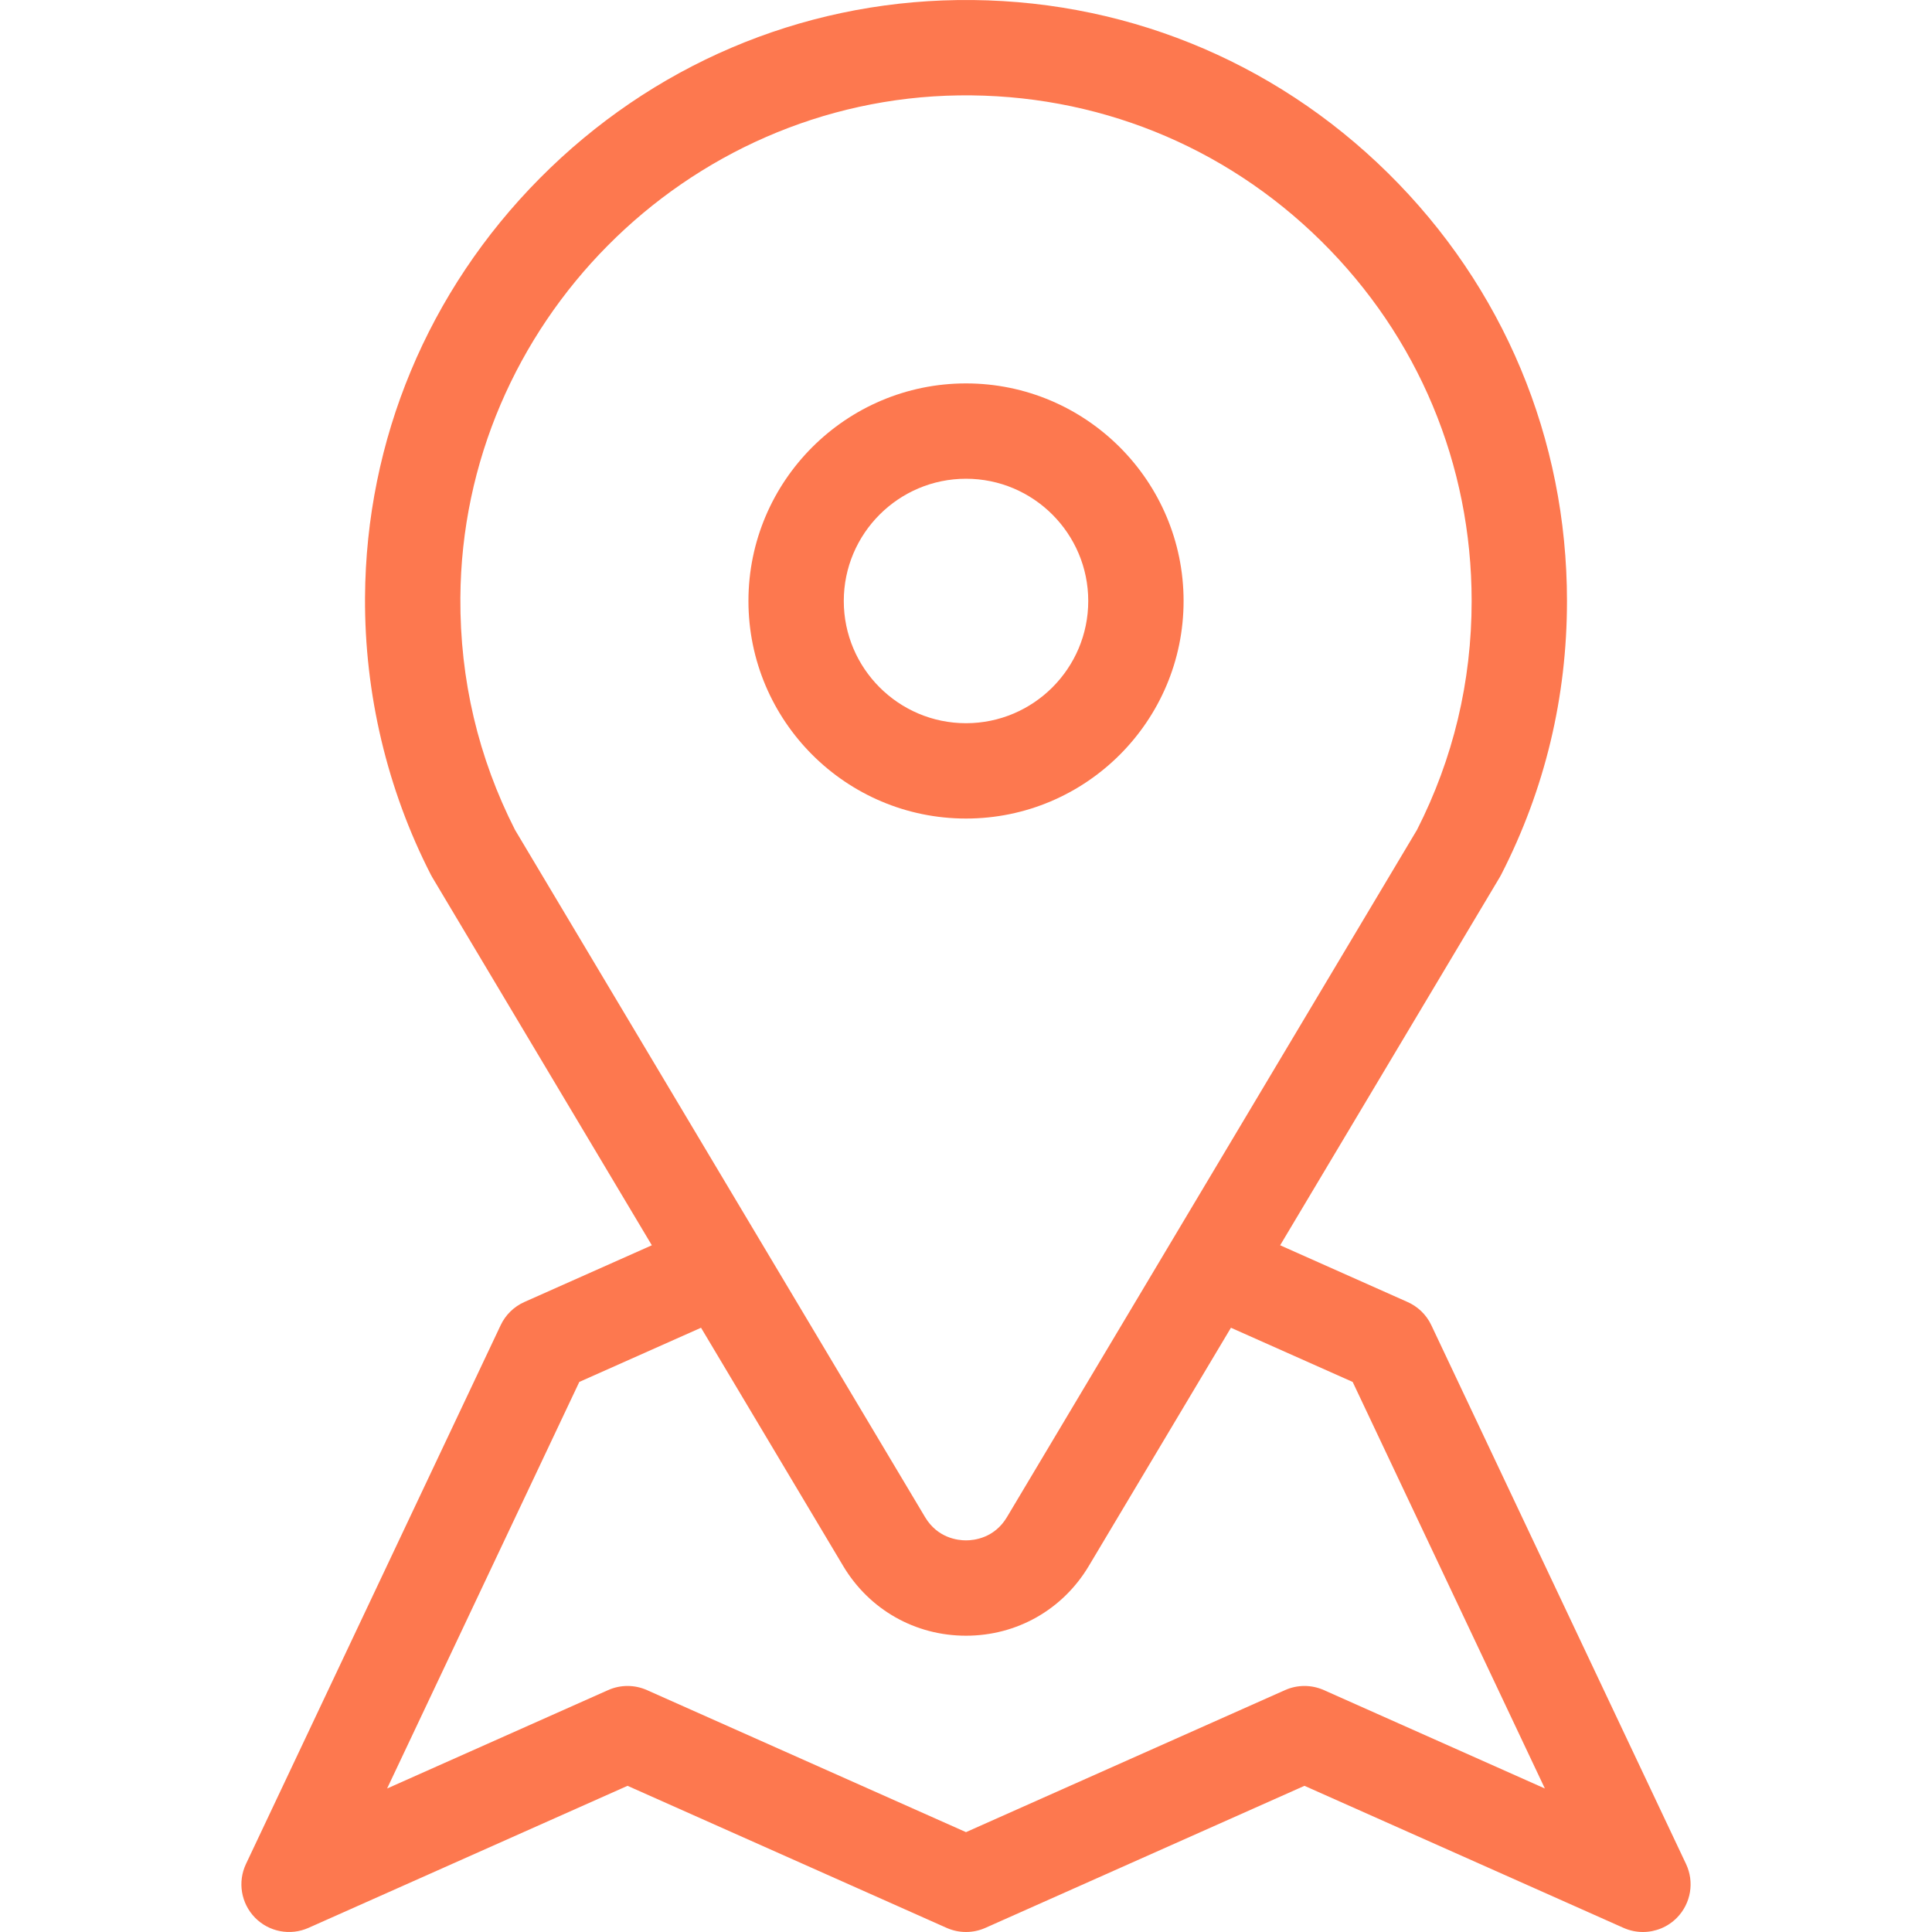
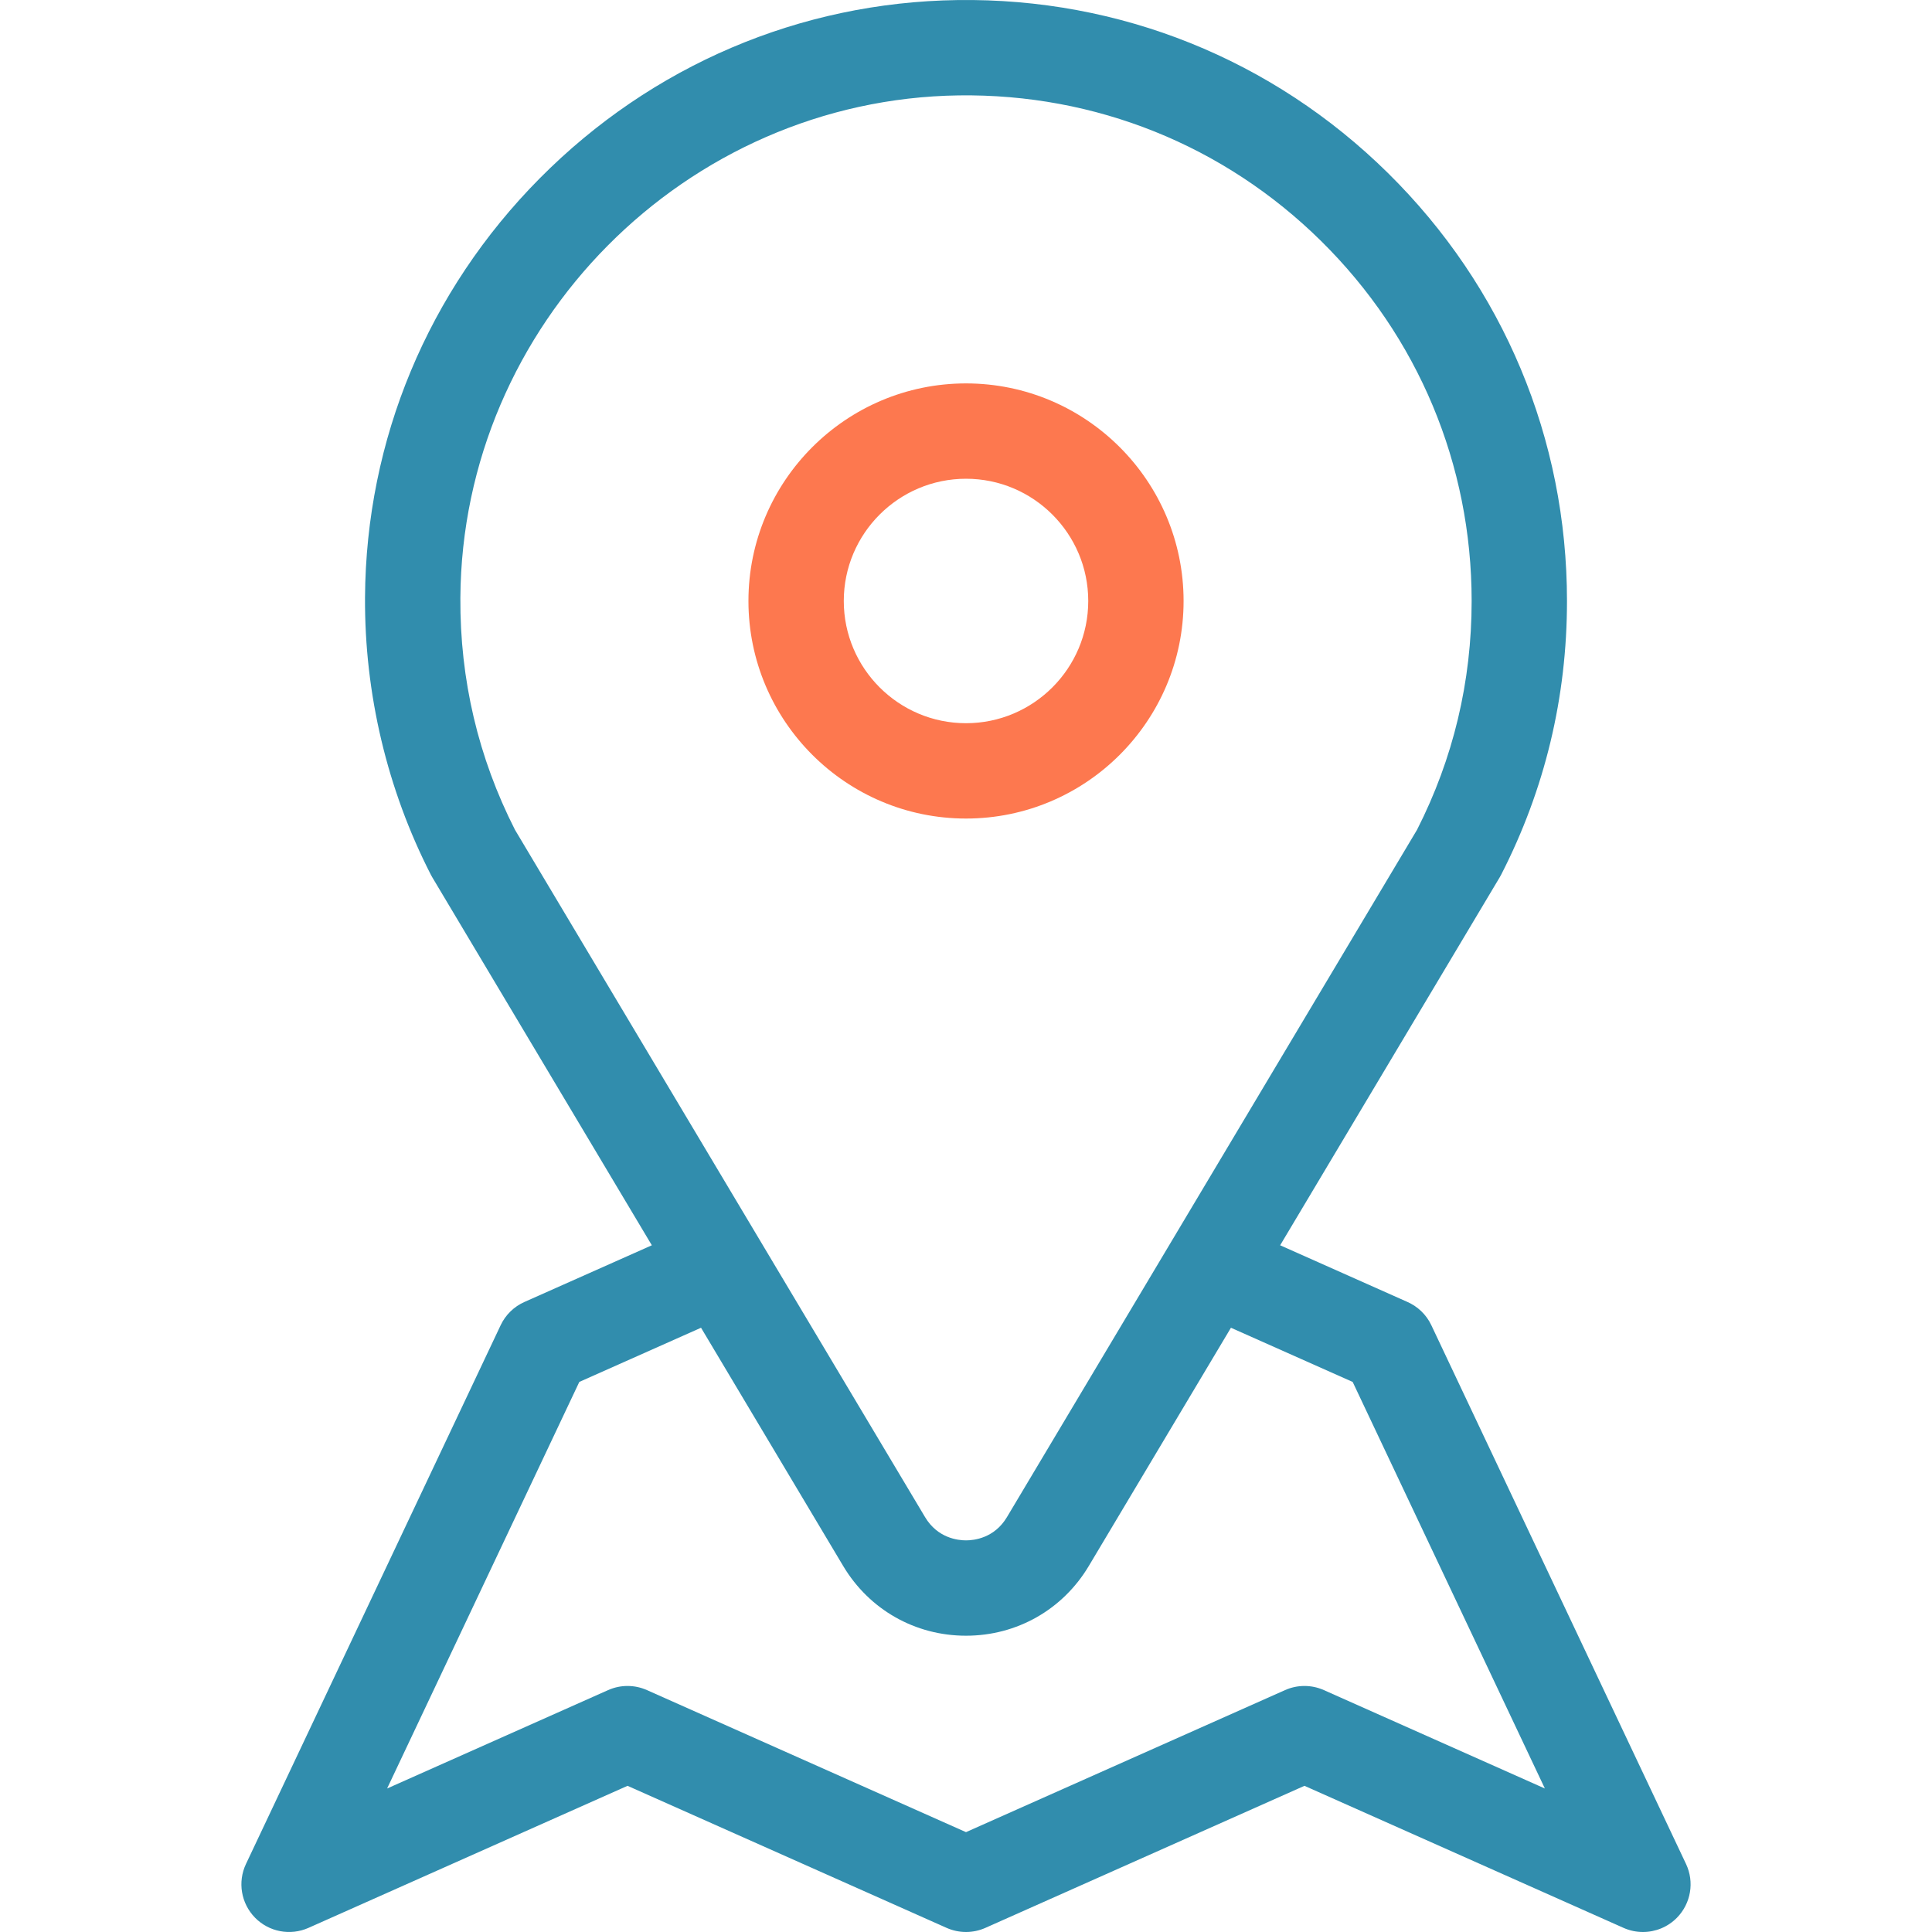
<svg xmlns="http://www.w3.org/2000/svg" version="1.1" id="Layer_1" x="0px" y="0px" viewBox="0 0 512 512" style="enable-background:new 0 0 512 512;" xml:space="preserve" width="512px" height="512px">
  <g>
    <g>
-       <path d="M446.812,493.966l-67.499-142.781c-1.347-2.849-3.681-5.032-6.48-6.223l-33.58-14.949l58.185-97.518    c0.139-0.234,0.27-0.471,0.395-0.713c11.568-22.579,17.434-46.978,17.434-72.515c0-42.959-16.846-83.233-47.435-113.402    C337.248,15.703,296.73-0.588,253.745,0.016c-41.748,0.579-81.056,17.348-110.685,47.22    c-29.626,29.87-46.078,69.313-46.326,111.066c-0.152,25.515,5.877,50.923,17.431,73.479c0.124,0.241,0.255,0.479,0.394,0.713    l58.184,97.517l-33.774,15.031c-2.763,1.229-4.993,3.408-6.285,6.142L65.187,493.966c-2.259,4.775-1.306,10.453,2.388,14.23    c3.693,3.777,9.345,4.859,14.172,2.711l84.558-37.646l84.558,37.646c3.271,1.455,7.006,1.455,10.277,0l84.558-37.646    l84.558,37.646c1.652,0.735,3.401,1.093,5.135,1.093c3.331,0,6.608-1.318,9.037-3.803    C448.119,504.419,449.071,498.743,446.812,493.966z M136.473,219.906c-9.73-19.132-14.599-39.805-14.47-61.453    c0.428-72.429,59.686-132.17,132.094-133.173c36.166-0.486,70.263,13.199,95.993,38.576    c25.738,25.383,39.911,59.267,39.911,95.412c0,21.359-4.869,41.757-14.473,60.638L266.85,402.054    c-3.318,5.56-8.692,6.16-10.849,6.16c-2.158,0-7.532-0.6-10.849-6.16L136.473,219.906z M350.834,447.891    c-3.271-1.455-7.006-1.455-10.277,0l-84.558,37.646l-84.558-37.646c-3.271-1.455-7.006-1.455-10.277,0l-58.578,26.08    l50.938-107.749l32.258-14.356l37.668,63.133c6.904,11.572,19.072,18.481,32.547,18.481c13.475,0,25.643-6.909,32.547-18.48    l37.668-63.133l32.261,14.361l50.935,107.744L350.834,447.891z" fill="#fd784f" />
+       <path d="M446.812,493.966l-67.499-142.781c-1.347-2.849-3.681-5.032-6.48-6.223l-33.58-14.949l58.185-97.518    c0.139-0.234,0.27-0.471,0.395-0.713c11.568-22.579,17.434-46.978,17.434-72.515c0-42.959-16.846-83.233-47.435-113.402    C337.248,15.703,296.73-0.588,253.745,0.016c-41.748,0.579-81.056,17.348-110.685,47.22    c-29.626,29.87-46.078,69.313-46.326,111.066c-0.152,25.515,5.877,50.923,17.431,73.479c0.124,0.241,0.255,0.479,0.394,0.713    l58.184,97.517l-33.774,15.031c-2.763,1.229-4.993,3.408-6.285,6.142L65.187,493.966c-2.259,4.775-1.306,10.453,2.388,14.23    c3.693,3.777,9.345,4.859,14.172,2.711l84.558-37.646l84.558,37.646c3.271,1.455,7.006,1.455,10.277,0l84.558-37.646    l84.558,37.646c1.652,0.735,3.401,1.093,5.135,1.093c3.331,0,6.608-1.318,9.037-3.803    C448.119,504.419,449.071,498.743,446.812,493.966z M136.473,219.906c-9.73-19.132-14.599-39.805-14.47-61.453    c0.428-72.429,59.686-132.17,132.094-133.173c36.166-0.486,70.263,13.199,95.993,38.576    c25.738,25.383,39.911,59.267,39.911,95.412c0,21.359-4.869,41.757-14.473,60.638L266.85,402.054    c-3.318,5.56-8.692,6.16-10.849,6.16c-2.158,0-7.532-0.6-10.849-6.16L136.473,219.906z M350.834,447.891    c-3.271-1.455-7.006-1.455-10.277,0l-84.558,37.646l-84.558-37.646c-3.271-1.455-7.006-1.455-10.277,0l-58.578,26.08    l50.938-107.749l32.258-14.356l37.668,63.133c6.904,11.572,19.072,18.481,32.547,18.481c13.475,0,25.643-6.909,32.547-18.48    l37.668-63.133l32.261,14.361l50.935,107.744L350.834,447.891z" fill="#318dad" />
    </g>
  </g>
  <g>
    <g>
      <path d="M256.004,101.607c-31.794,0-57.659,25.865-57.659,57.658s25.865,57.658,57.659,57.658    c31.793,0.001,57.658-25.865,57.658-57.658S287.797,101.607,256.004,101.607z M256.004,191.657    c-17.861,0.001-32.393-14.529-32.393-32.392c0-17.861,14.531-32.392,32.393-32.392c17.861,0,32.392,14.531,32.392,32.392    S273.865,191.657,256.004,191.657z" fill="#fd784f" />
    </g>
  </g>
  <g>
</g>
  <g>
</g>
  <g>
</g>
  <g>
</g>
  <g>
</g>
  <g>
</g>
  <g>
</g>
  <g>
</g>
  <g>
</g>
  <g>
</g>
  <g>
</g>
  <g>
</g>
  <g>
</g>
  <g>
</g>
  <g>
</g>
</svg>
